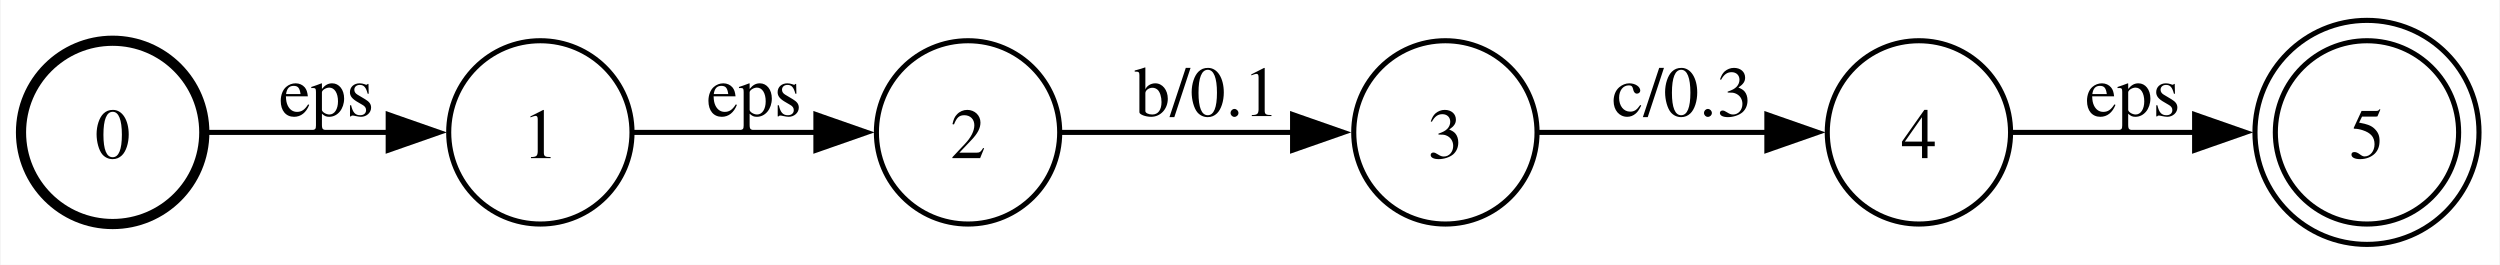
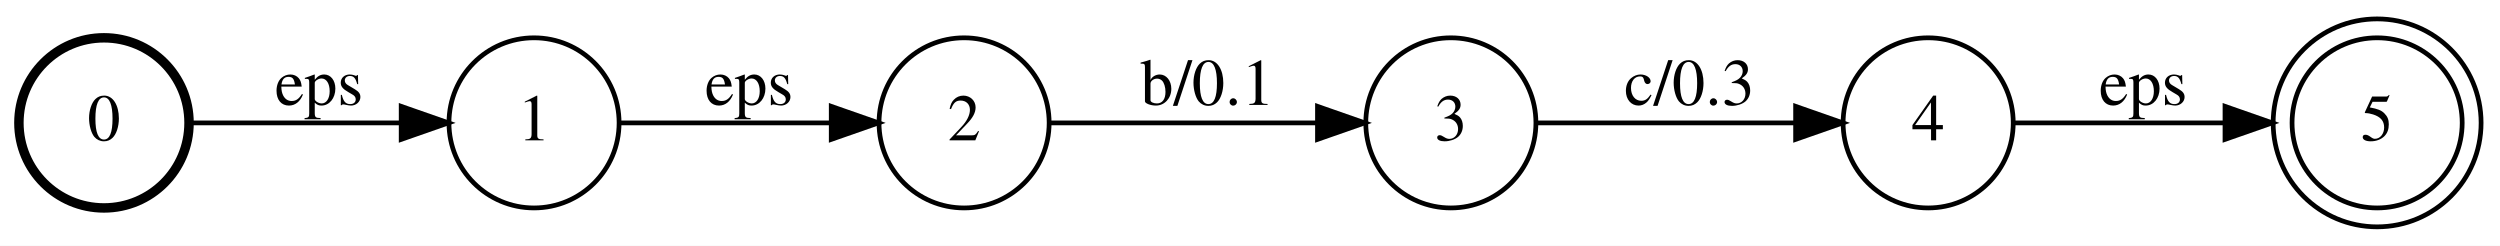
- <svg xmlns="http://www.w3.org/2000/svg" width="491pt" height="52pt" viewBox="0.00 0.00 490.75 52.00">
+ <svg xmlns="http://www.w3.org/2000/svg" width="529pt" height="52pt" viewBox="0.00 0.00 529.00 52.00">
  <g id="graph0" class="graph" transform="scale(1 1) rotate(0) translate(4 48)">
-     <polygon fill="white" stroke="none" points="-4,4 -4,-48 486.75,-48 486.75,4 -4,4" />
+     <polygon fill="white" stroke="transparent" points="-4,4 -4,-48 525,-48 525,4 -4,4" />
    <g id="node1" class="node">
      <ellipse fill="none" stroke="black" stroke-width="2" cx="18" cy="-22" rx="18" ry="18" />
-       <text text-anchor="middle" x="18" y="-16.95" font-family="Times,serif" font-size="14.00">0</text>
+       <text text-anchor="middle" x="18" y="-18.3" font-family="Times,serif" font-size="14.00">0</text>
    </g>
    <g id="node2" class="node">
-       <ellipse fill="none" stroke="black" cx="102" cy="-22" rx="18" ry="18" />
-       <text text-anchor="middle" x="102" y="-16.95" font-family="Times,serif" font-size="14.00">1</text>
+       <ellipse fill="none" stroke="black" cx="109" cy="-22" rx="18" ry="18" />
+       <text text-anchor="middle" x="109" y="-18.3" font-family="Times,serif" font-size="14.00">1</text>
    </g>
    <g id="edge1" class="edge">
-       <path fill="none" stroke="black" d="M36.39,-22C46.83,-22 60.36,-22 72.34,-22" />
-       <polygon fill="black" stroke="black" points="72.12,-25.5 82.12,-22 72.12,-18.5 72.12,-25.5" />
-       <text text-anchor="middle" x="60" y="-25.2" font-family="Times,serif" font-size="14.00">eps</text>
+       <path fill="none" stroke="black" d="M36.16,-22C48.72,-22 66.02,-22 80.5,-22" />
+       <polygon fill="black" stroke="black" points="80.89,-25.5 90.89,-22 80.89,-18.5 80.89,-25.5" />
+       <text text-anchor="middle" x="63.5" y="-25.8" font-family="Times,serif" font-size="14.00">eps</text>
    </g>
    <g id="node3" class="node">
-       <ellipse fill="none" stroke="black" cx="186" cy="-22" rx="18" ry="18" />
-       <text text-anchor="middle" x="186" y="-16.95" font-family="Times,serif" font-size="14.00">2</text>
+       <ellipse fill="none" stroke="black" cx="200" cy="-22" rx="18" ry="18" />
+       <text text-anchor="middle" x="200" y="-18.3" font-family="Times,serif" font-size="14.00">2</text>
    </g>
    <g id="edge2" class="edge">
-       <path fill="none" stroke="black" d="M120.39,-22C130.83,-22 144.36,-22 156.34,-22" />
-       <polygon fill="black" stroke="black" points="156.12,-25.5 166.12,-22 156.12,-18.5 156.12,-25.5" />
-       <text text-anchor="middle" x="144" y="-25.2" font-family="Times,serif" font-size="14.00">eps</text>
+       <path fill="none" stroke="black" d="M127.16,-22C139.72,-22 157.02,-22 171.5,-22" />
+       <polygon fill="black" stroke="black" points="171.89,-25.5 181.89,-22 171.89,-18.5 171.89,-25.5" />
+       <text text-anchor="middle" x="154.5" y="-25.8" font-family="Times,serif" font-size="14.00">eps</text>
    </g>
    <g id="node4" class="node">
-       <ellipse fill="none" stroke="black" cx="279.75" cy="-22" rx="18" ry="18" />
-       <text text-anchor="middle" x="279.75" y="-16.95" font-family="Times,serif" font-size="14.00">3</text>
+       <ellipse fill="none" stroke="black" cx="303" cy="-22" rx="18" ry="18" />
+       <text text-anchor="middle" x="303" y="-18.3" font-family="Times,serif" font-size="14.00">3</text>
    </g>
    <g id="edge3" class="edge">
-       <path fill="none" stroke="black" d="M204.26,-22C217.12,-22 234.98,-22 249.98,-22" />
-       <polygon fill="black" stroke="black" points="249.74,-25.5 259.74,-22 249.74,-18.5 249.74,-25.5" />
-       <text text-anchor="middle" x="232.88" y="-25.2" font-family="Times,serif" font-size="14.00">b/0.1</text>
+       <path fill="none" stroke="black" d="M218.13,-22C233.59,-22 256.58,-22 274.59,-22" />
+       <polygon fill="black" stroke="black" points="274.78,-25.5 284.78,-22 274.78,-18.5 274.78,-25.5" />
+       <text text-anchor="middle" x="251.5" y="-25.8" font-family="Times,serif" font-size="14.00">b/0.1</text>
    </g>
    <g id="node5" class="node">
-       <ellipse fill="none" stroke="black" cx="372.75" cy="-22" rx="18" ry="18" />
-       <text text-anchor="middle" x="372.75" y="-16.95" font-family="Times,serif" font-size="14.00">4</text>
+       <ellipse fill="none" stroke="black" cx="404" cy="-22" rx="18" ry="18" />
+       <text text-anchor="middle" x="404" y="-18.3" font-family="Times,serif" font-size="14.00">4</text>
    </g>
    <g id="edge4" class="edge">
-       <path fill="none" stroke="black" d="M297.87,-22C310.62,-22 328.33,-22 343.22,-22" />
-       <polygon fill="black" stroke="black" points="342.89,-25.5 352.89,-22 342.89,-18.5 342.89,-25.5" />
-       <text text-anchor="middle" x="326.25" y="-25.2" font-family="Times,serif" font-size="14.00">c/0.3</text>
+       <path fill="none" stroke="black" d="M321.24,-22C336.29,-22 358.38,-22 375.81,-22" />
+       <polygon fill="black" stroke="black" points="375.95,-25.5 385.95,-22 375.95,-18.5 375.95,-25.5" />
+       <text text-anchor="middle" x="353.5" y="-25.8" font-family="Times,serif" font-size="14.00">c/0.3</text>
    </g>
    <g id="node6" class="node">
-       <ellipse fill="none" stroke="black" cx="460.75" cy="-22" rx="18" ry="18" />
-       <ellipse fill="none" stroke="black" cx="460.75" cy="-22" rx="22" ry="22" />
-       <text text-anchor="middle" x="460.75" y="-16.95" font-family="Times,serif" font-size="14.00">5</text>
+       <ellipse fill="none" stroke="black" cx="499" cy="-22" rx="18" ry="18" />
+       <ellipse fill="none" stroke="black" cx="499" cy="-22" rx="22" ry="22" />
+       <text text-anchor="middle" x="499" y="-18.3" font-family="Times,serif" font-size="14.00">5</text>
    </g>
    <g id="edge5" class="edge">
-       <path fill="none" stroke="black" d="M391.15,-22C401.49,-22 414.94,-22 427.18,-22" />
-       <polygon fill="black" stroke="black" points="426.9,-25.5 436.9,-22 426.9,-18.5 426.9,-25.5" />
-       <text text-anchor="middle" x="414.75" y="-25.2" font-family="Times,serif" font-size="14.00">eps</text>
+       <path fill="none" stroke="black" d="M422.06,-22C434.46,-22 451.62,-22 466.49,-22" />
+       <polygon fill="black" stroke="black" points="466.81,-25.5 476.81,-22 466.81,-18.5 466.81,-25.5" />
+       <text text-anchor="middle" x="449.5" y="-25.8" font-family="Times,serif" font-size="14.00">eps</text>
    </g>
  </g>
</svg>
